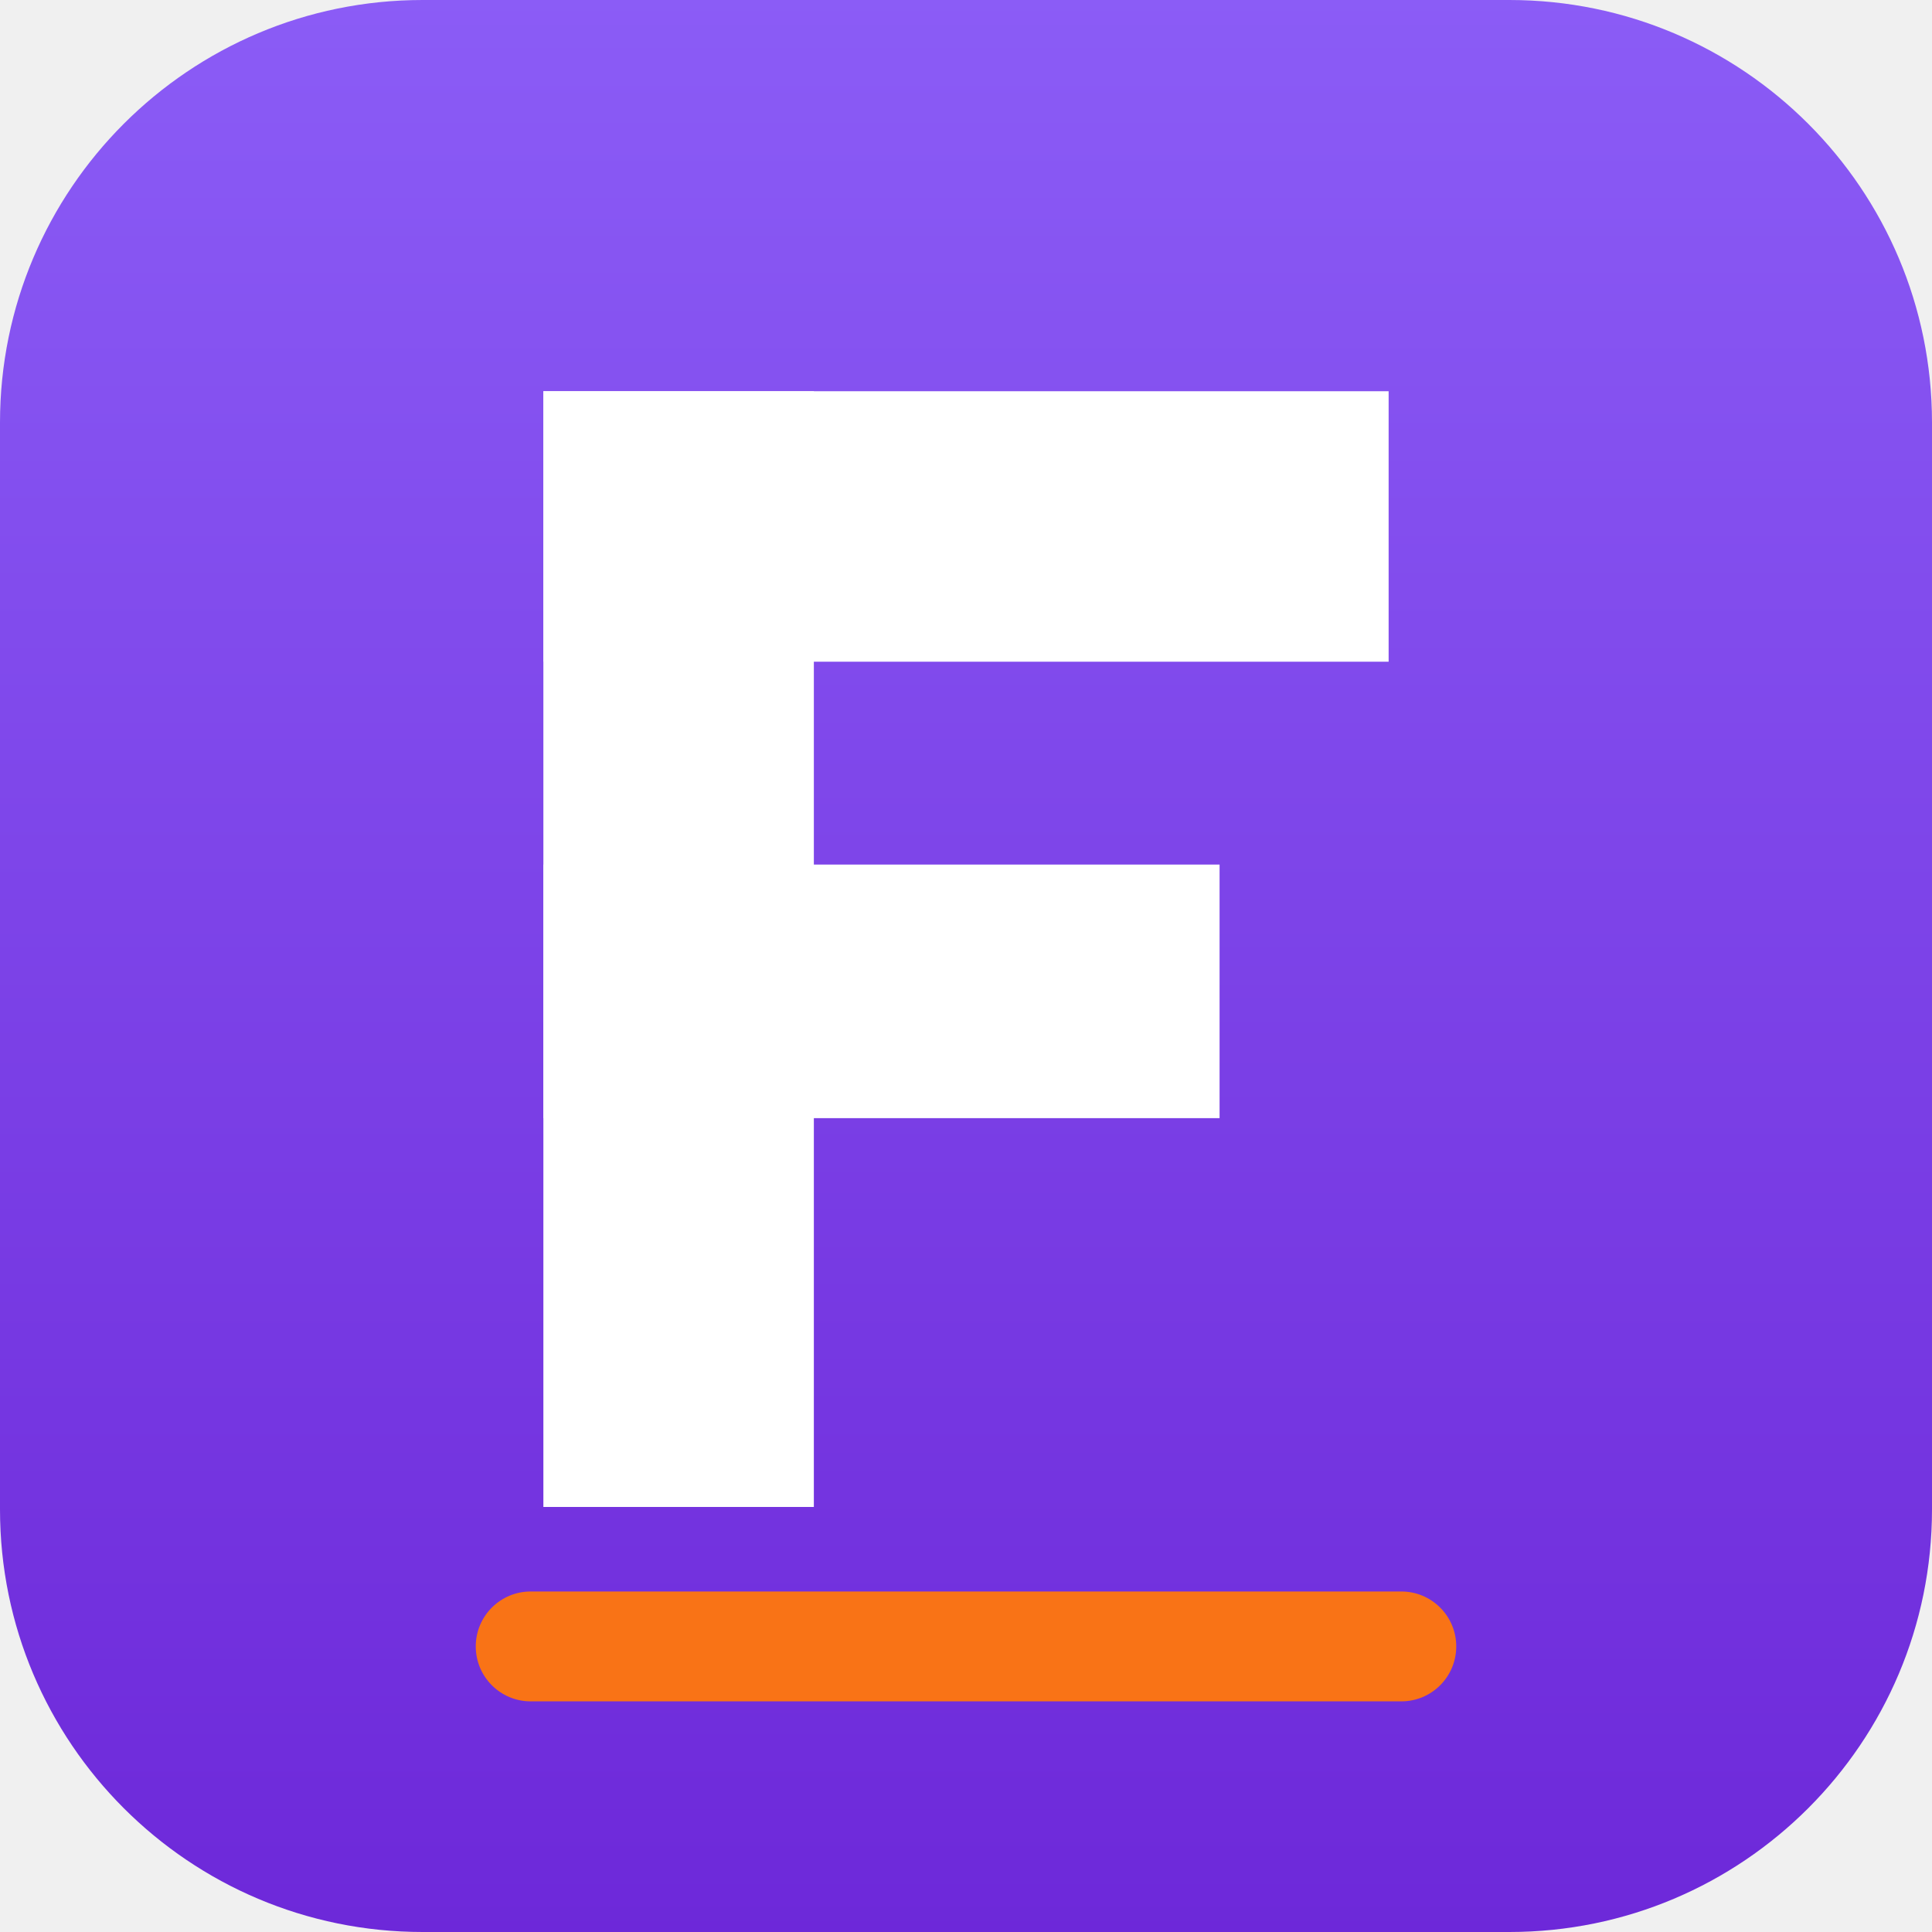
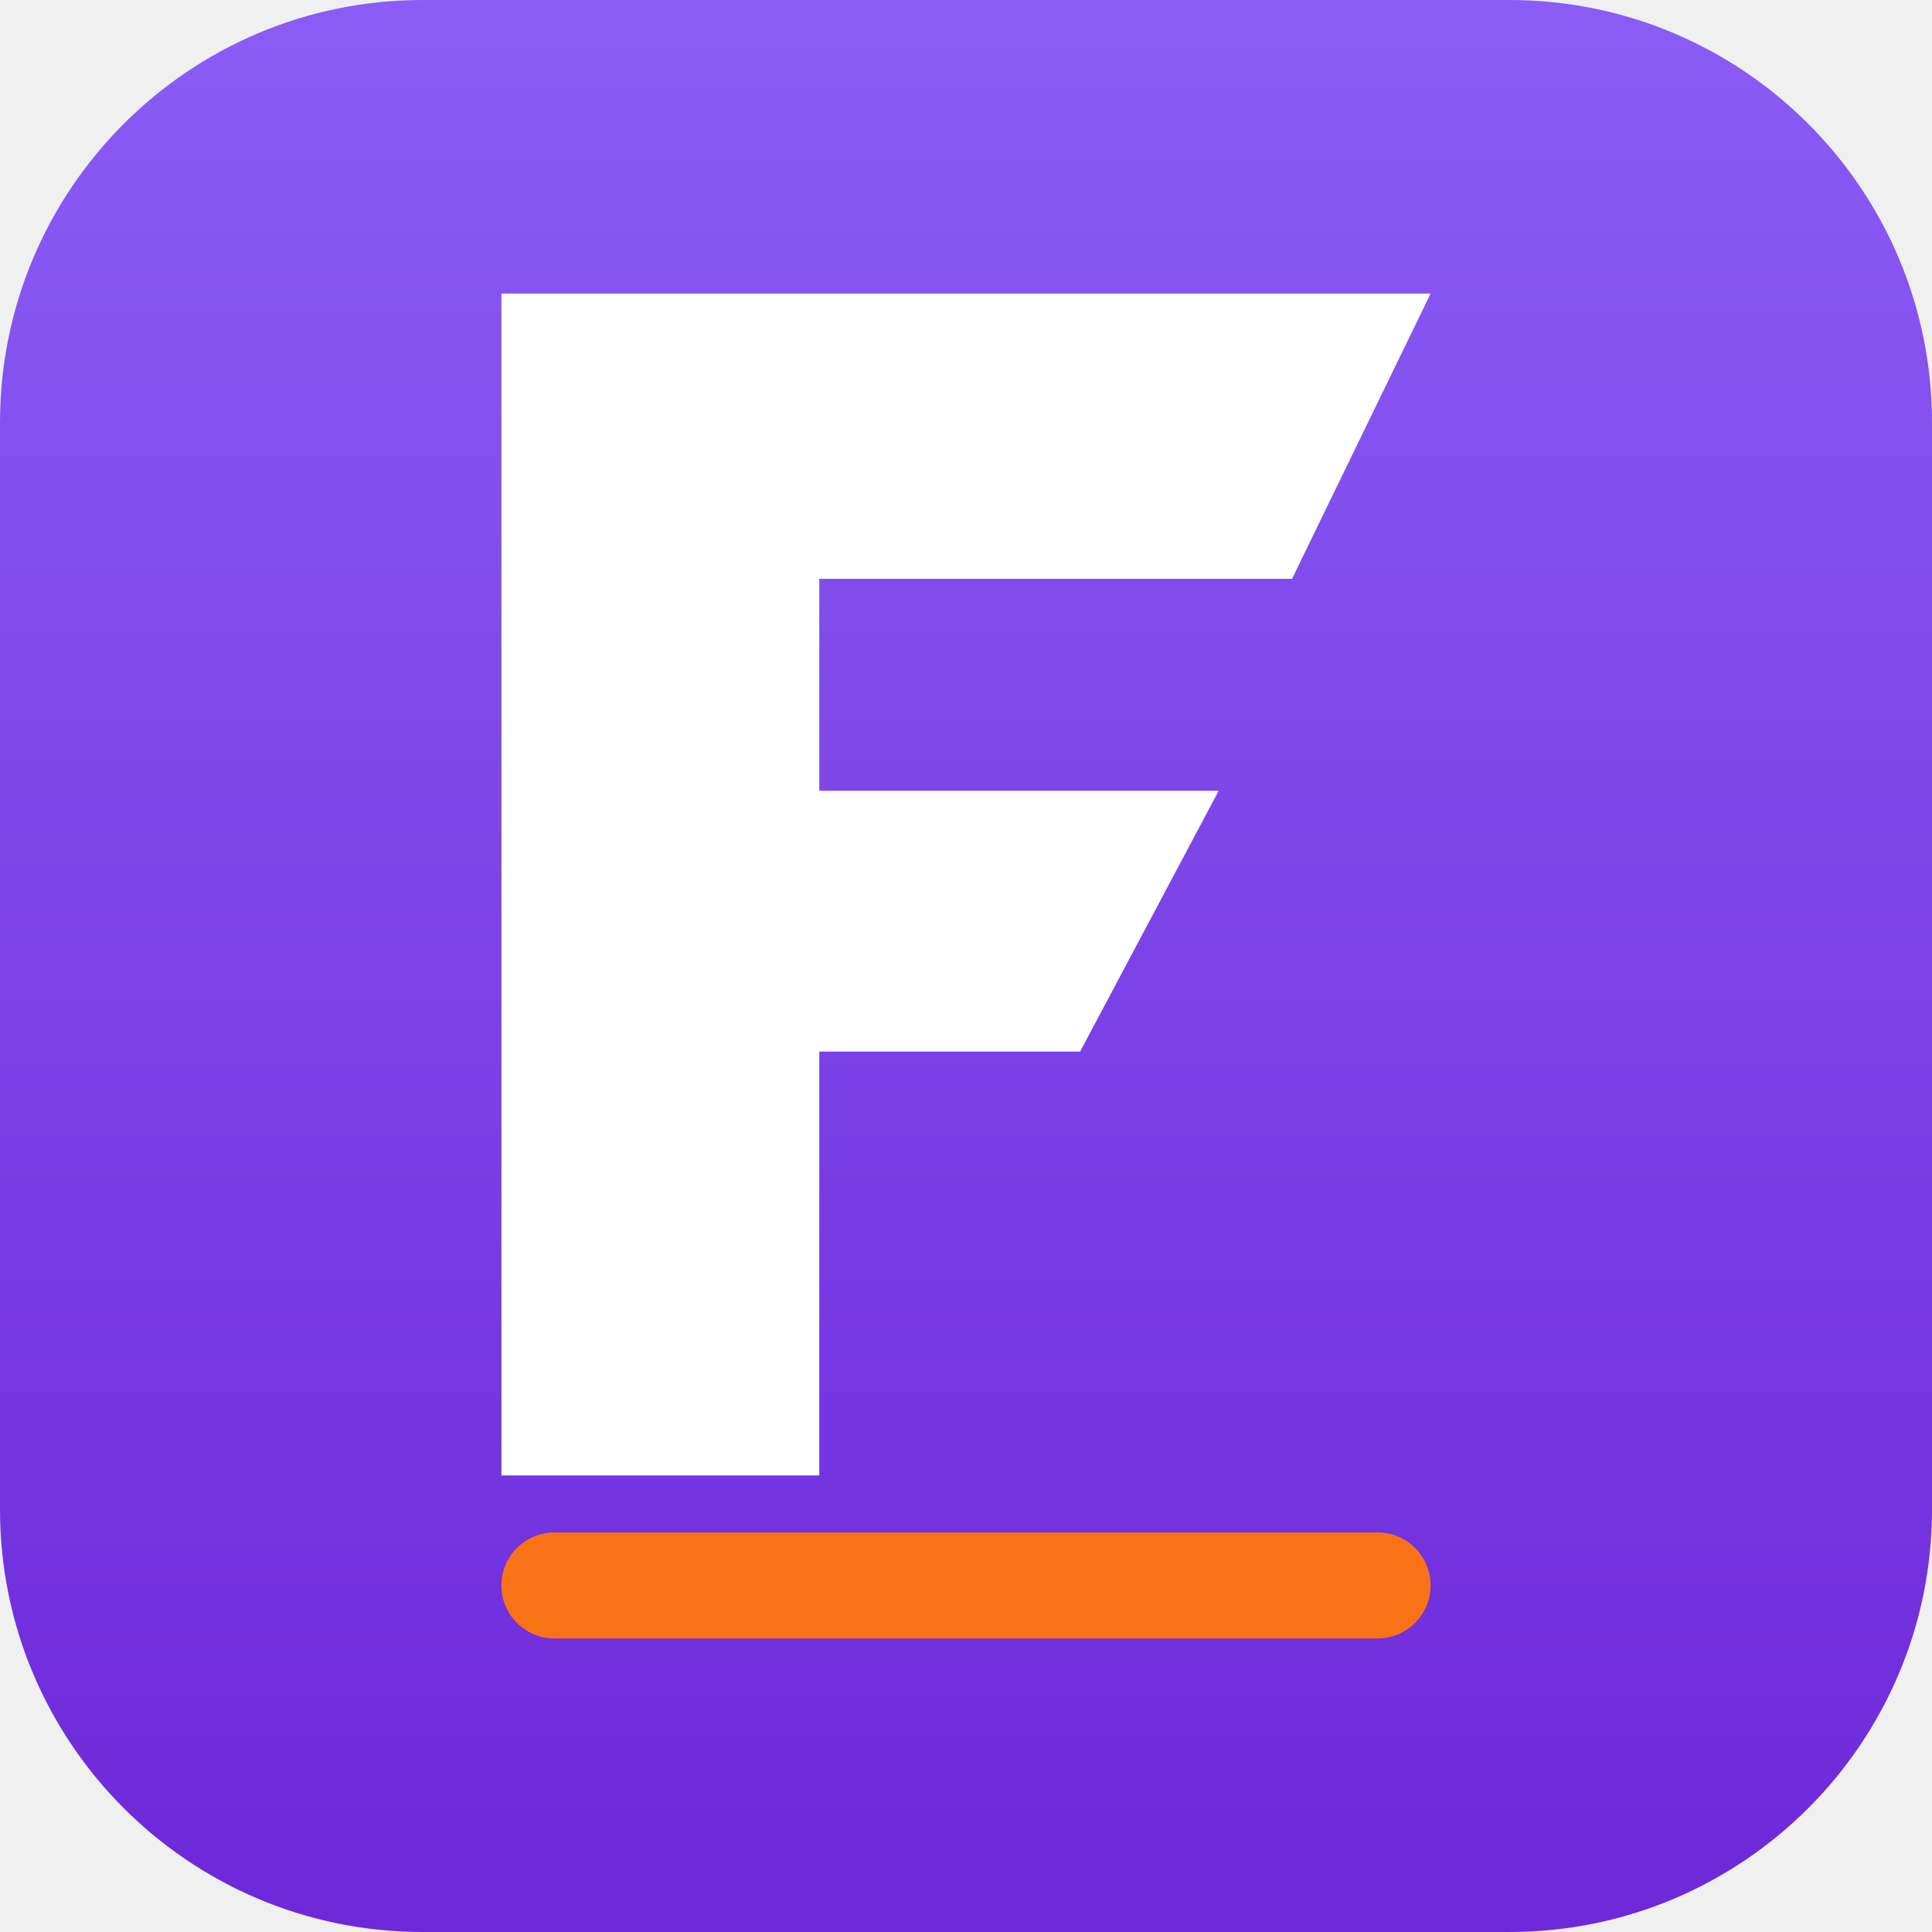
<svg xmlns="http://www.w3.org/2000/svg" viewBox="0 0 512 512" role="img" aria-label="FRELUX">
  <defs>
    <linearGradient id="tile" x1="0" y1="0" x2="0" y2="1">
      <stop offset="0" stop-color="#8B5CF6" />
      <stop offset="1" stop-color="#6D28D9" />
    </linearGradient>
  </defs>
  <rect width="512" height="512" rx="112" fill="url(#tile)" />
-   <g transform="translate(-30.720 -30.720) scale(1.12)">
-     <rect x="156" y="120" width="64" height="264" fill="#FFFFFF" />
-     <rect x="156" y="120" width="200" height="64" fill="#FFFFFF" />
-     <rect x="156" y="232" width="160" height="60" fill="#FFFFFF" />
-     <rect x="140" y="404" width="232" height="26" rx="13" fill="#F97316" />
+   <g transform="translate(-22.640 -38.840) scale(1.08)">
+     <path d="M 144 108 L 372 108 L 338 178 L 222 178 L 222 230 L 320 230 L 286 294 L 222 294 L 222 398 L 144 398 Z" fill="#FFFFFF" />
+     <rect x="144" y="412" width="228" height="26" rx="13" fill="#F97316" />
  </g>
</svg>
